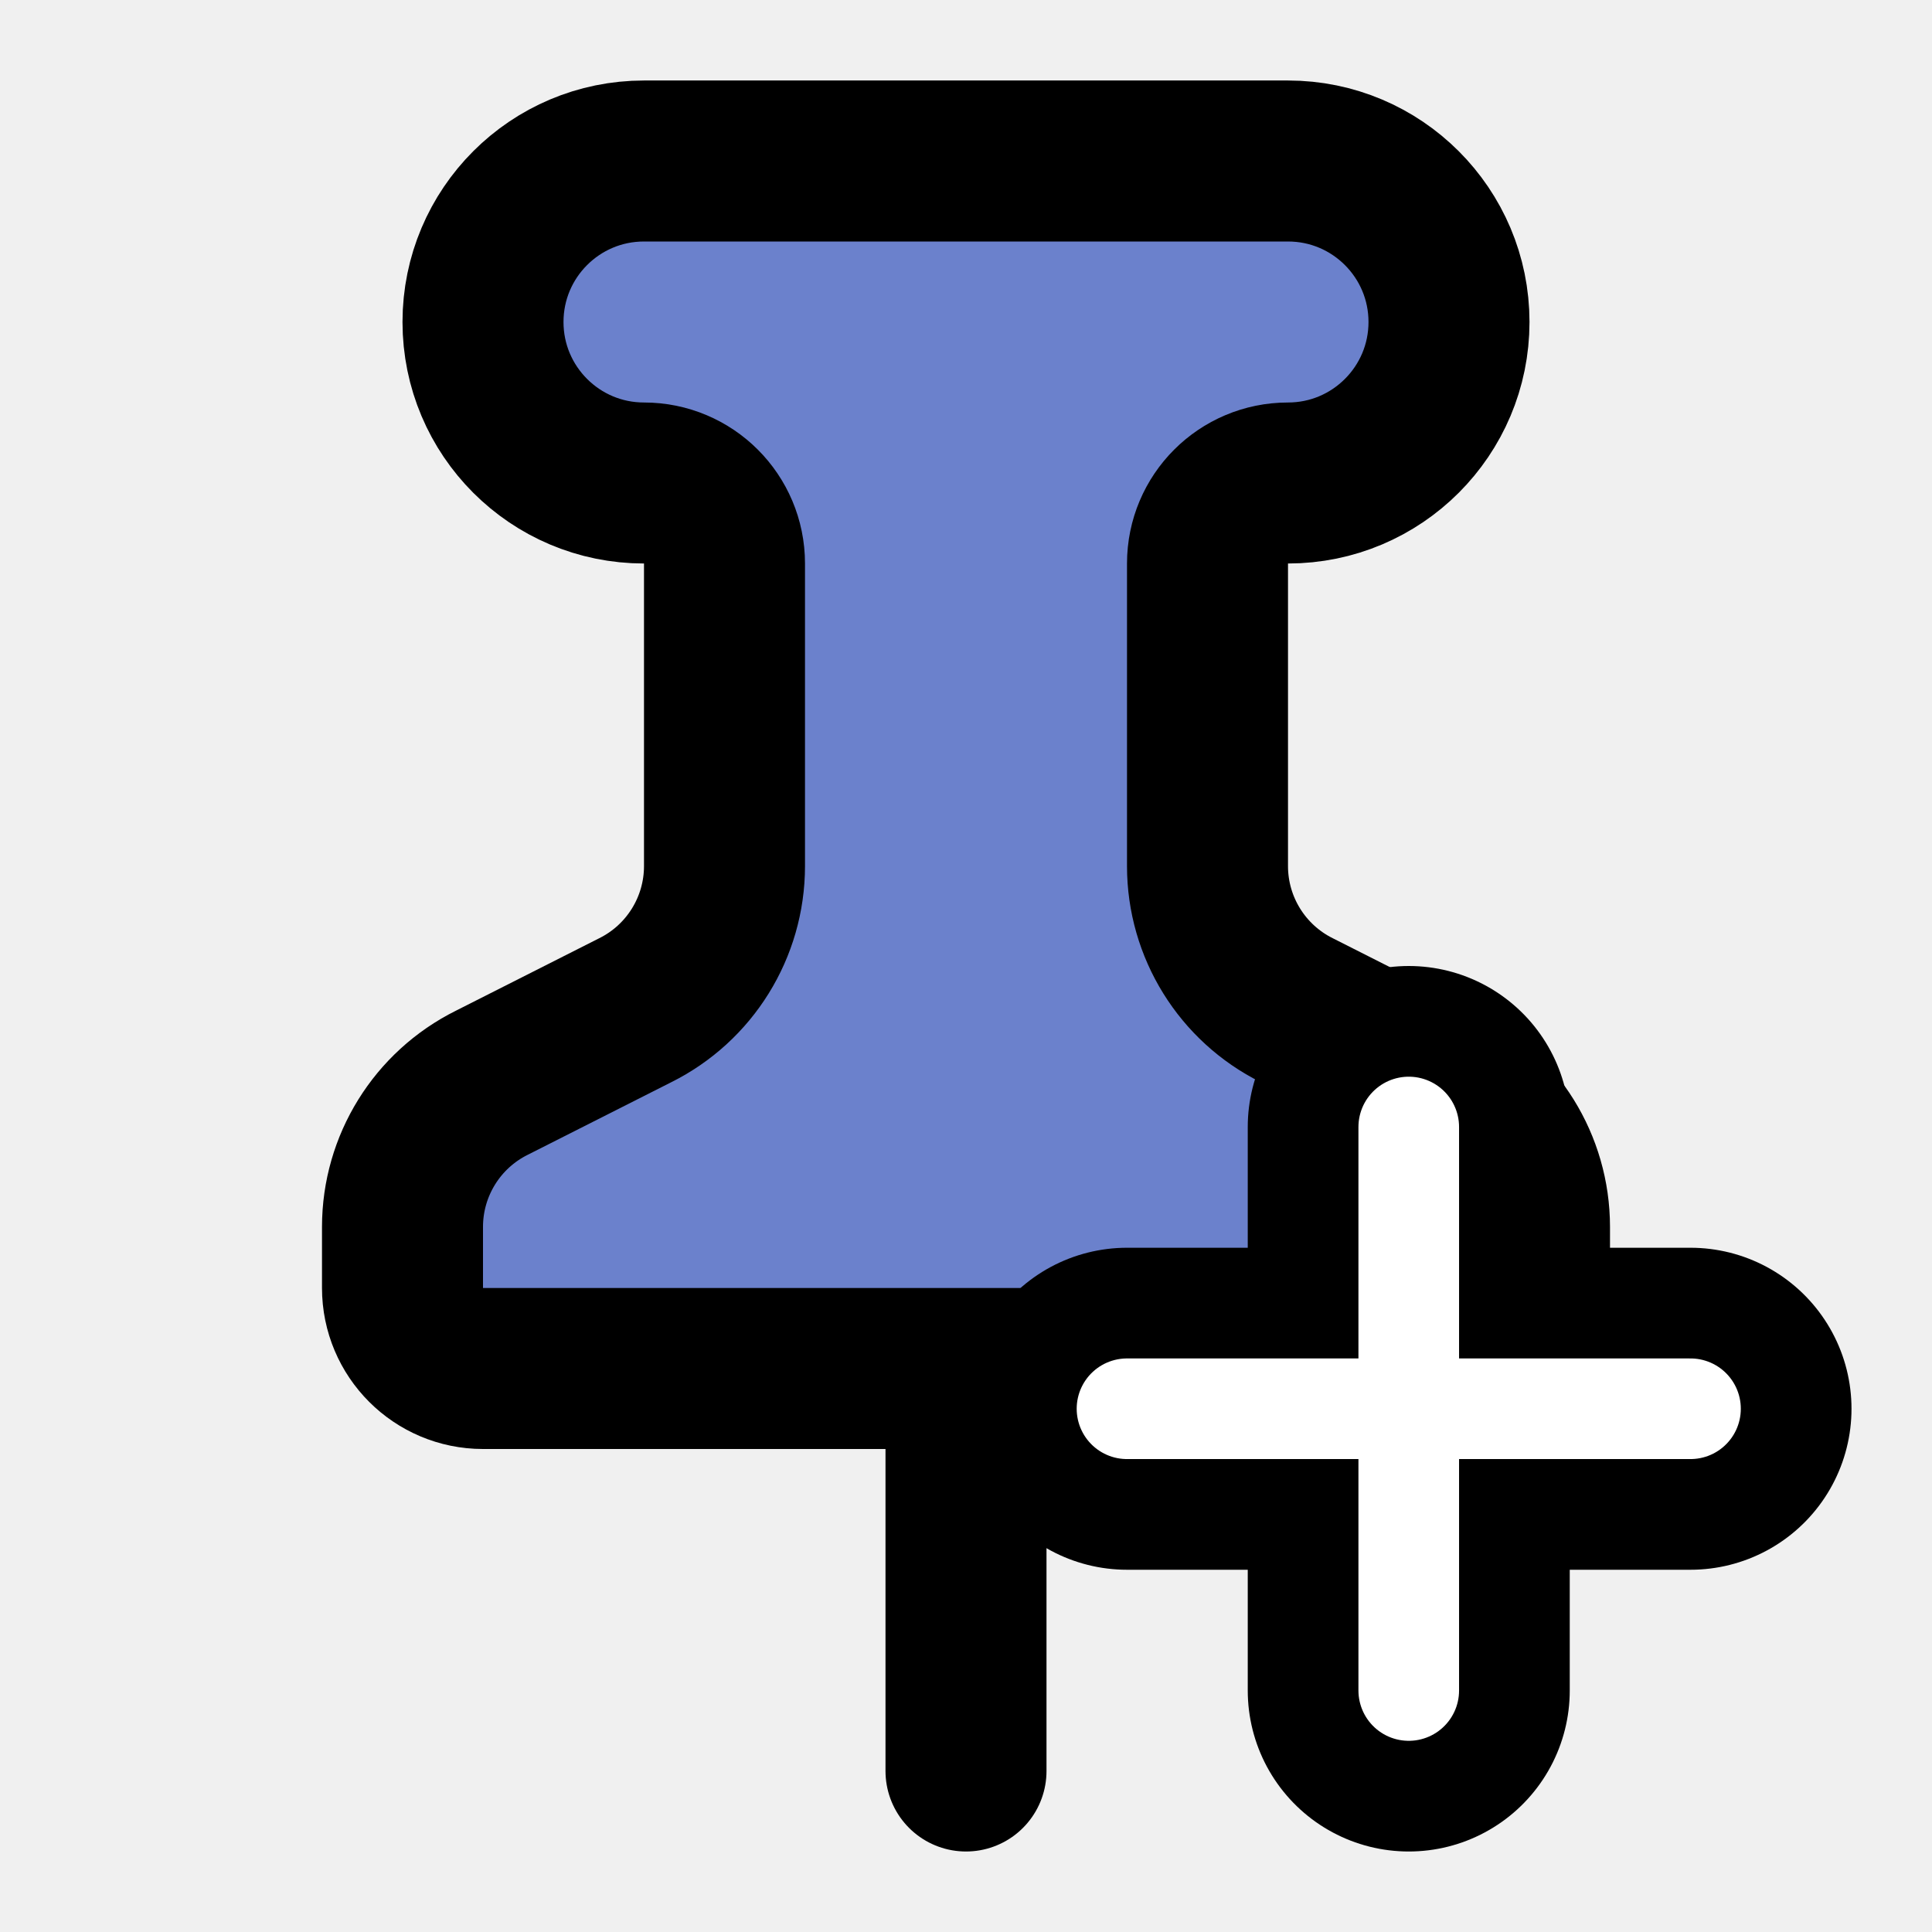
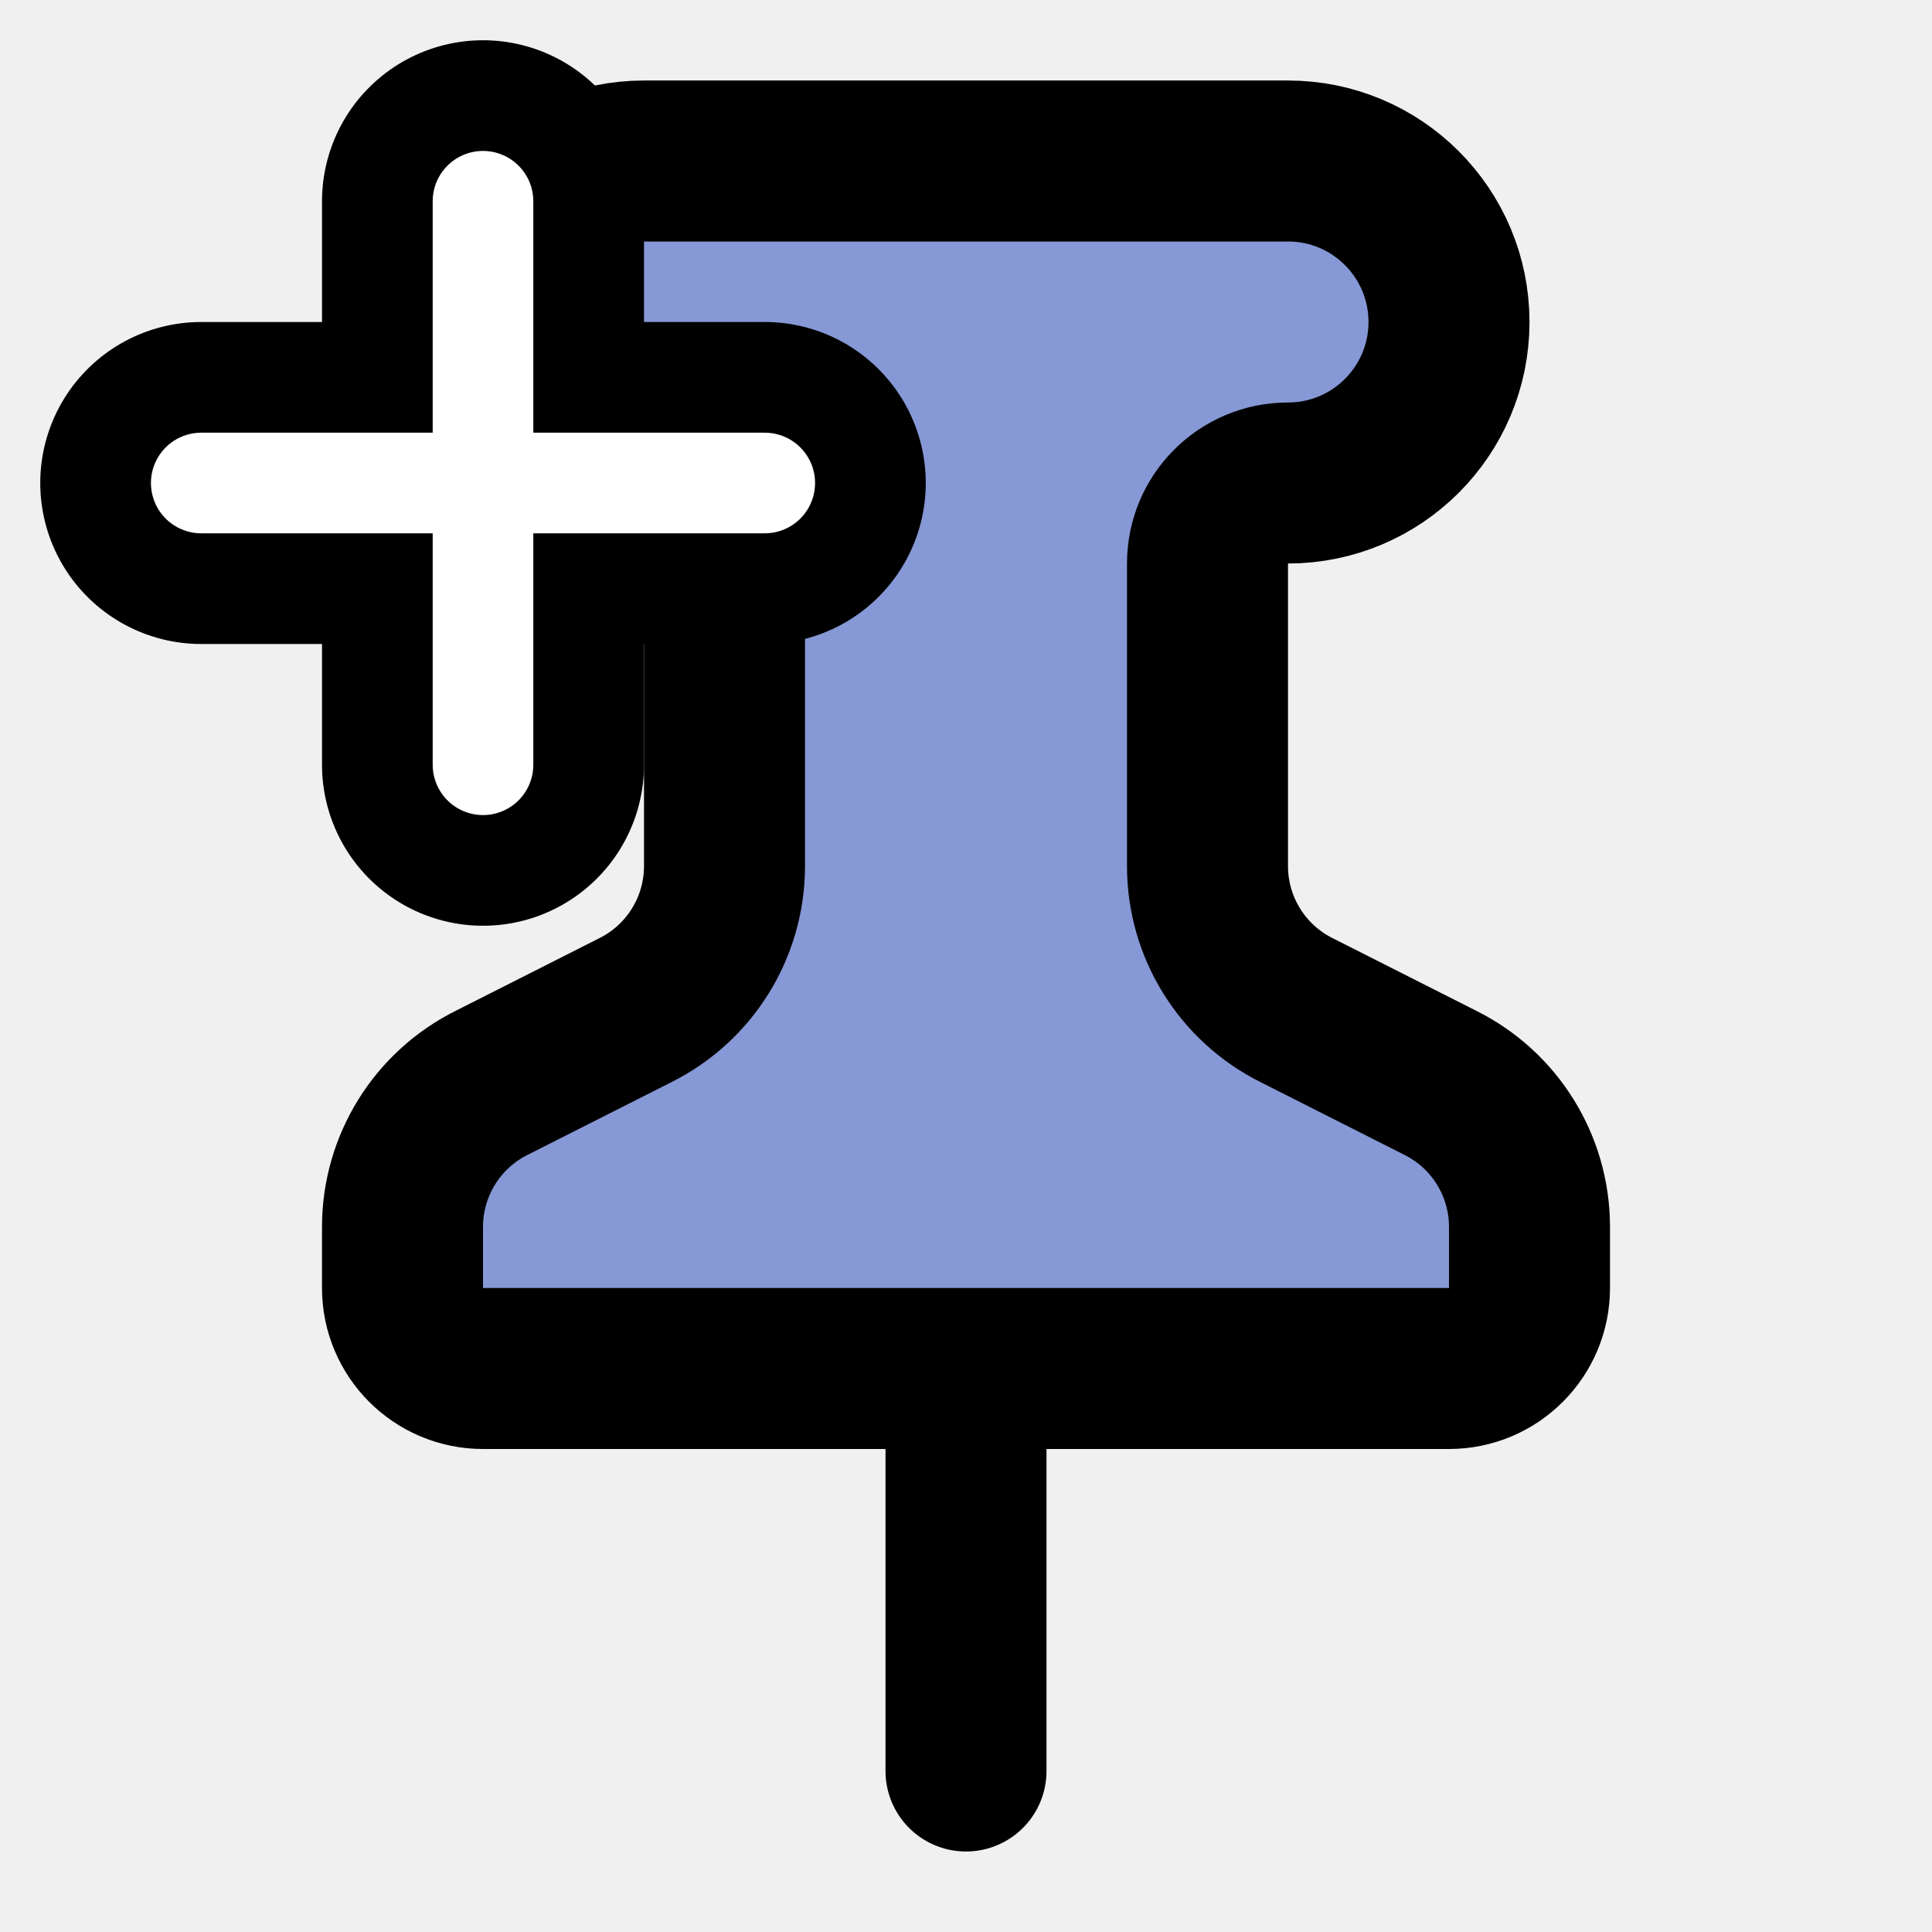
<svg xmlns="http://www.w3.org/2000/svg" width="24" height="24" viewBox="0 0 24 24" fill="none" stroke-linecap="round" stroke-linejoin="round">
-   <g fill="rgb(107, 129, 204)" stroke="#000" stroke-width="2">
+   <g fill="rgb(134, 152, 213)" stroke="#000" stroke-width="2">
    <path d="M12 17v5" />
    <path d="M9 10.76a2 2 0 0 1-1.11 1.79l-1.78.9A2 2 0 0 0 5 15.24V16a1 1 0 0 0 1 1h12a1 1 0 0 0 1-1v-.76a2 2 0 0 0-1.11-1.79l-1.78-.9A2 2 0 0 1 15 10.76V7a1 1 0 0 1 1-1 2 2 0 0 0 0-4H8a2 2 0 0 0 0 4 1 1 0 0 1 1 1z" />
  </g>
-   <g transform="translate(11.5 11.5) scale(.5)">
+   <g transform="translate(0 0) scale(.5)">
    <g stroke="#000" stroke-width="8">
      <path d="M5 12h14" />
      <path d="M12 5v14" />
    </g>
    <g stroke="#fff" stroke-width="2.5">
      <path d="M5 12h14" />
      <path d="M12 5v14" />
    </g>
  </g>
</svg>
